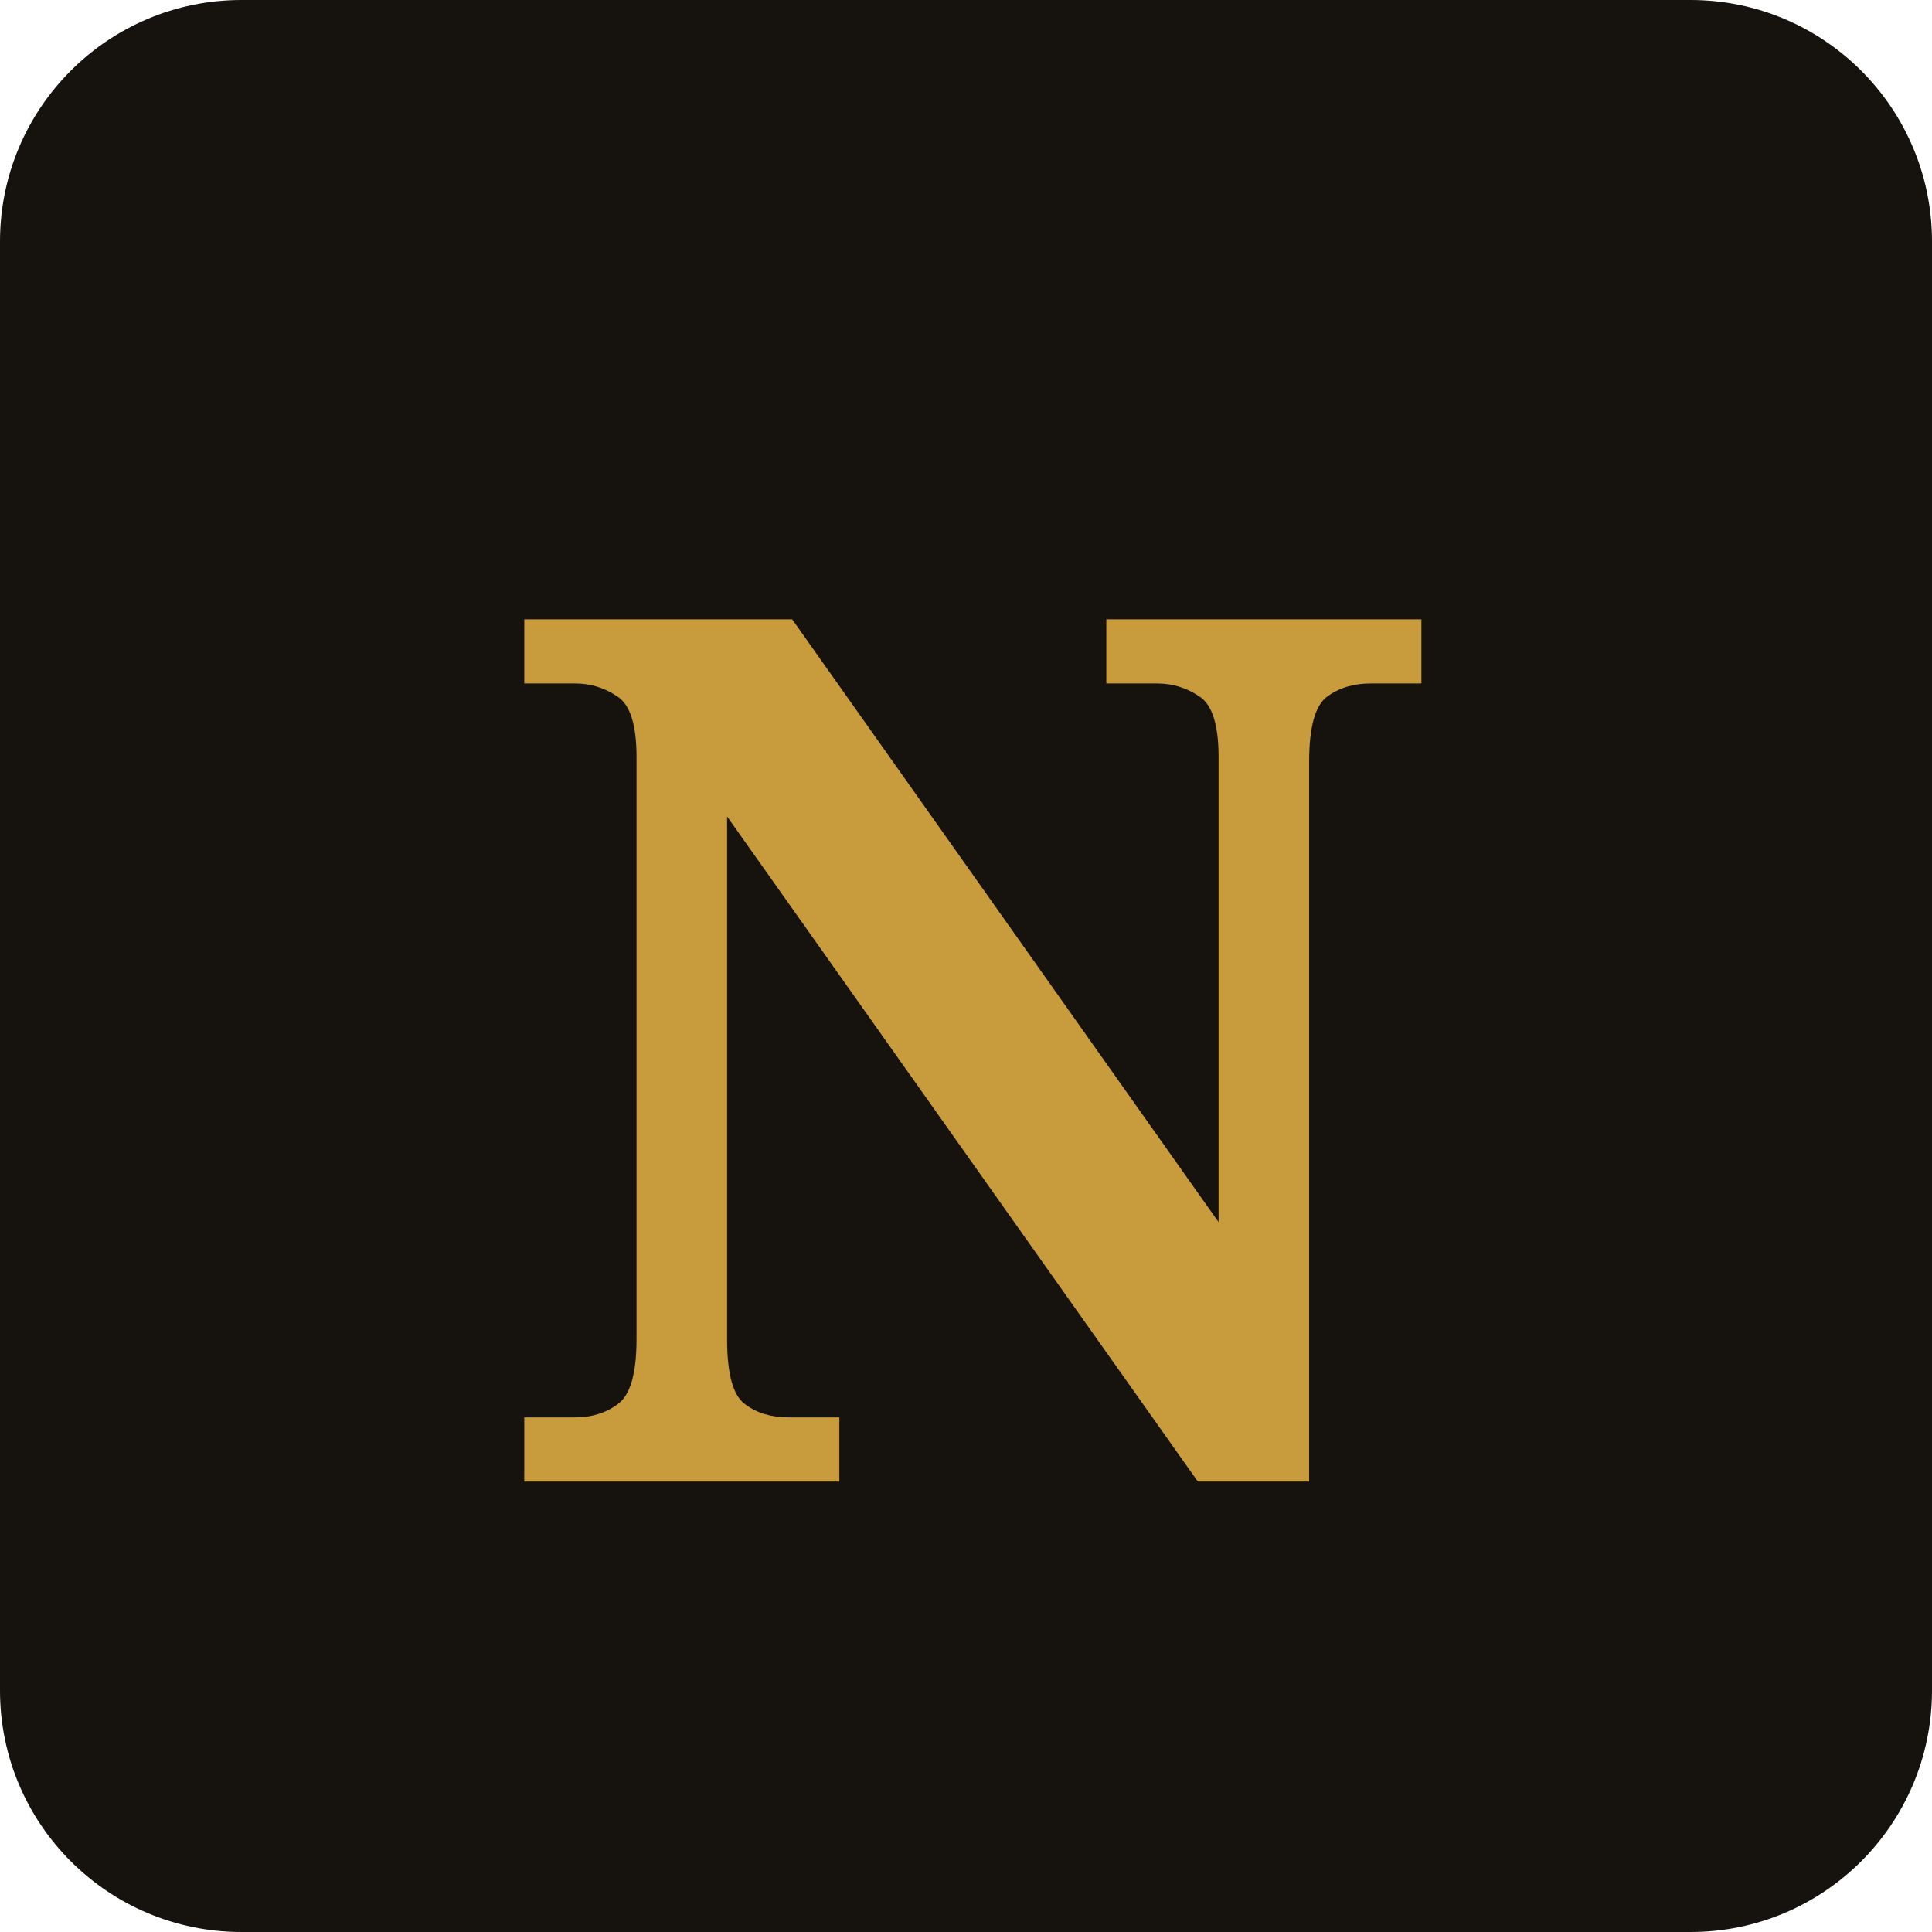
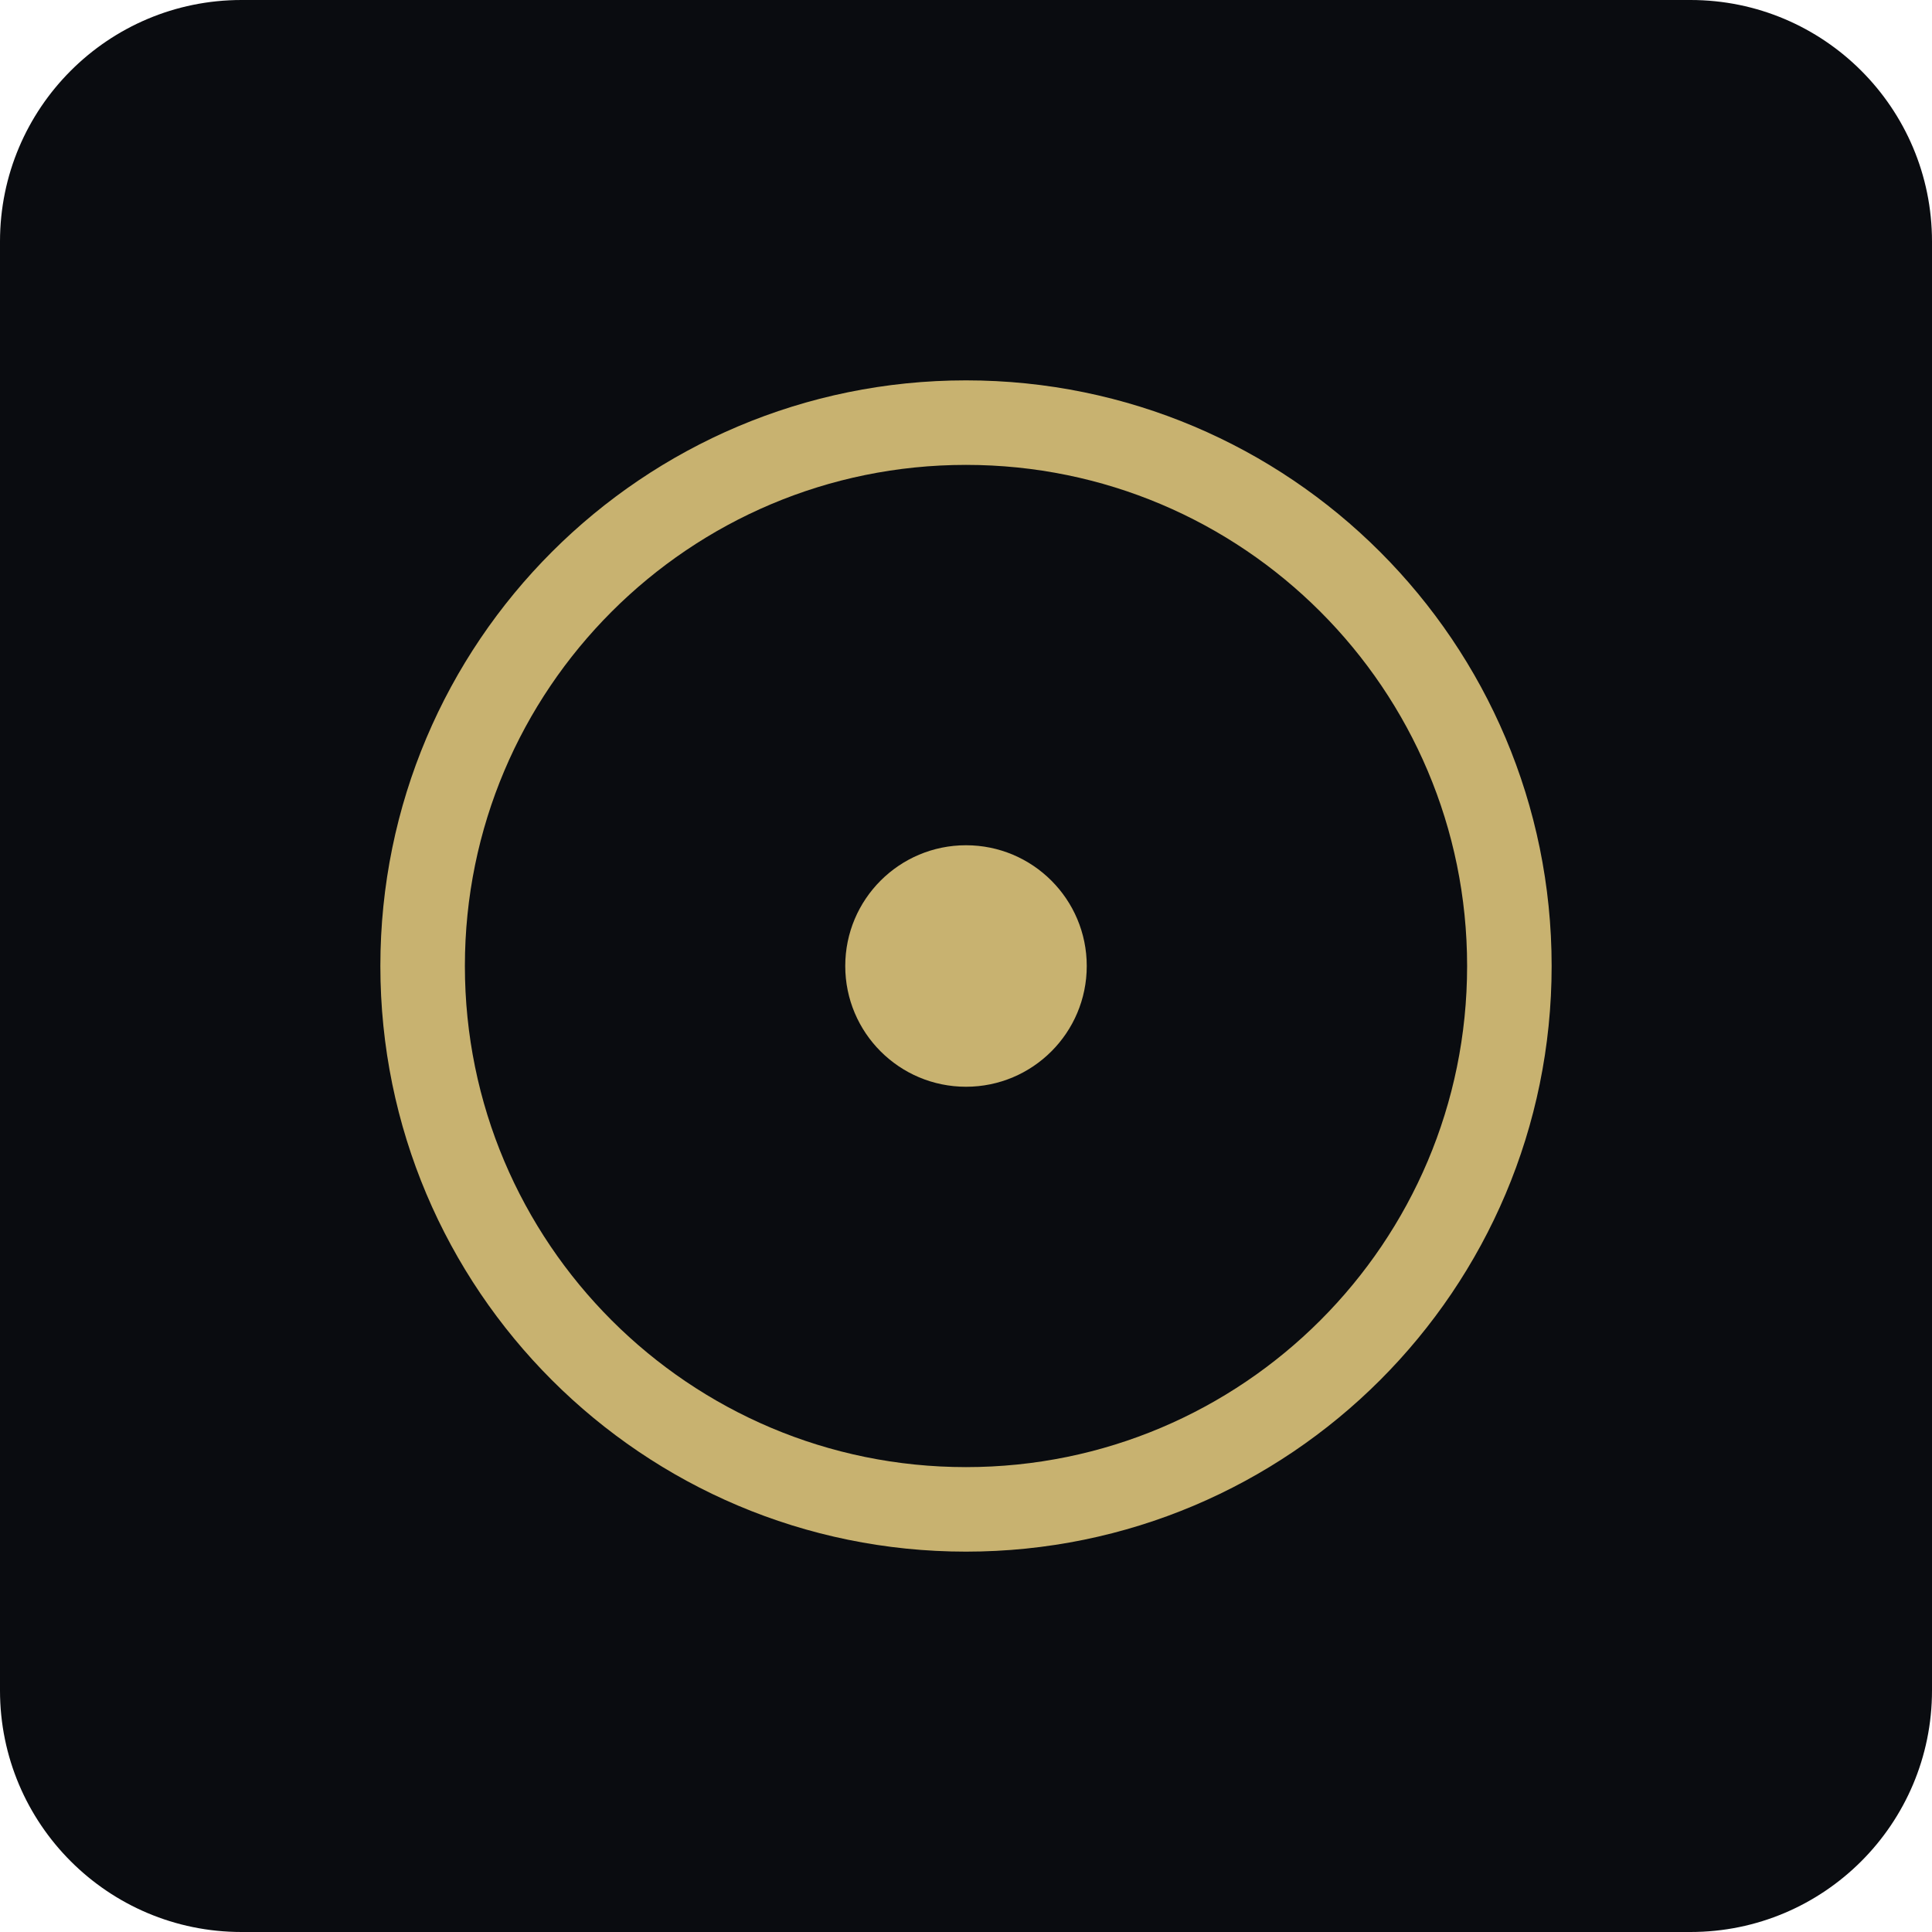
<svg xmlns="http://www.w3.org/2000/svg" viewBox="0 0 32 32">
-   <rect width="32" height="32" rx="4" fill="#16130e" />
-   <text x="50%" y="55%" text-anchor="middle" dominant-baseline="middle" font-family="Georgia, serif" font-size="20" font-weight="600" fill="#c89b3c">N</text>
+   <rect width="32" height="32" rx="4" fill="#0a0c10" />
+   <circle cx="16" cy="16" r="9" fill="none" stroke="#c8b270" stroke-width="1.4" />
+   <circle cx="16" cy="16" r="2" fill="#c8b270" />
</svg>
